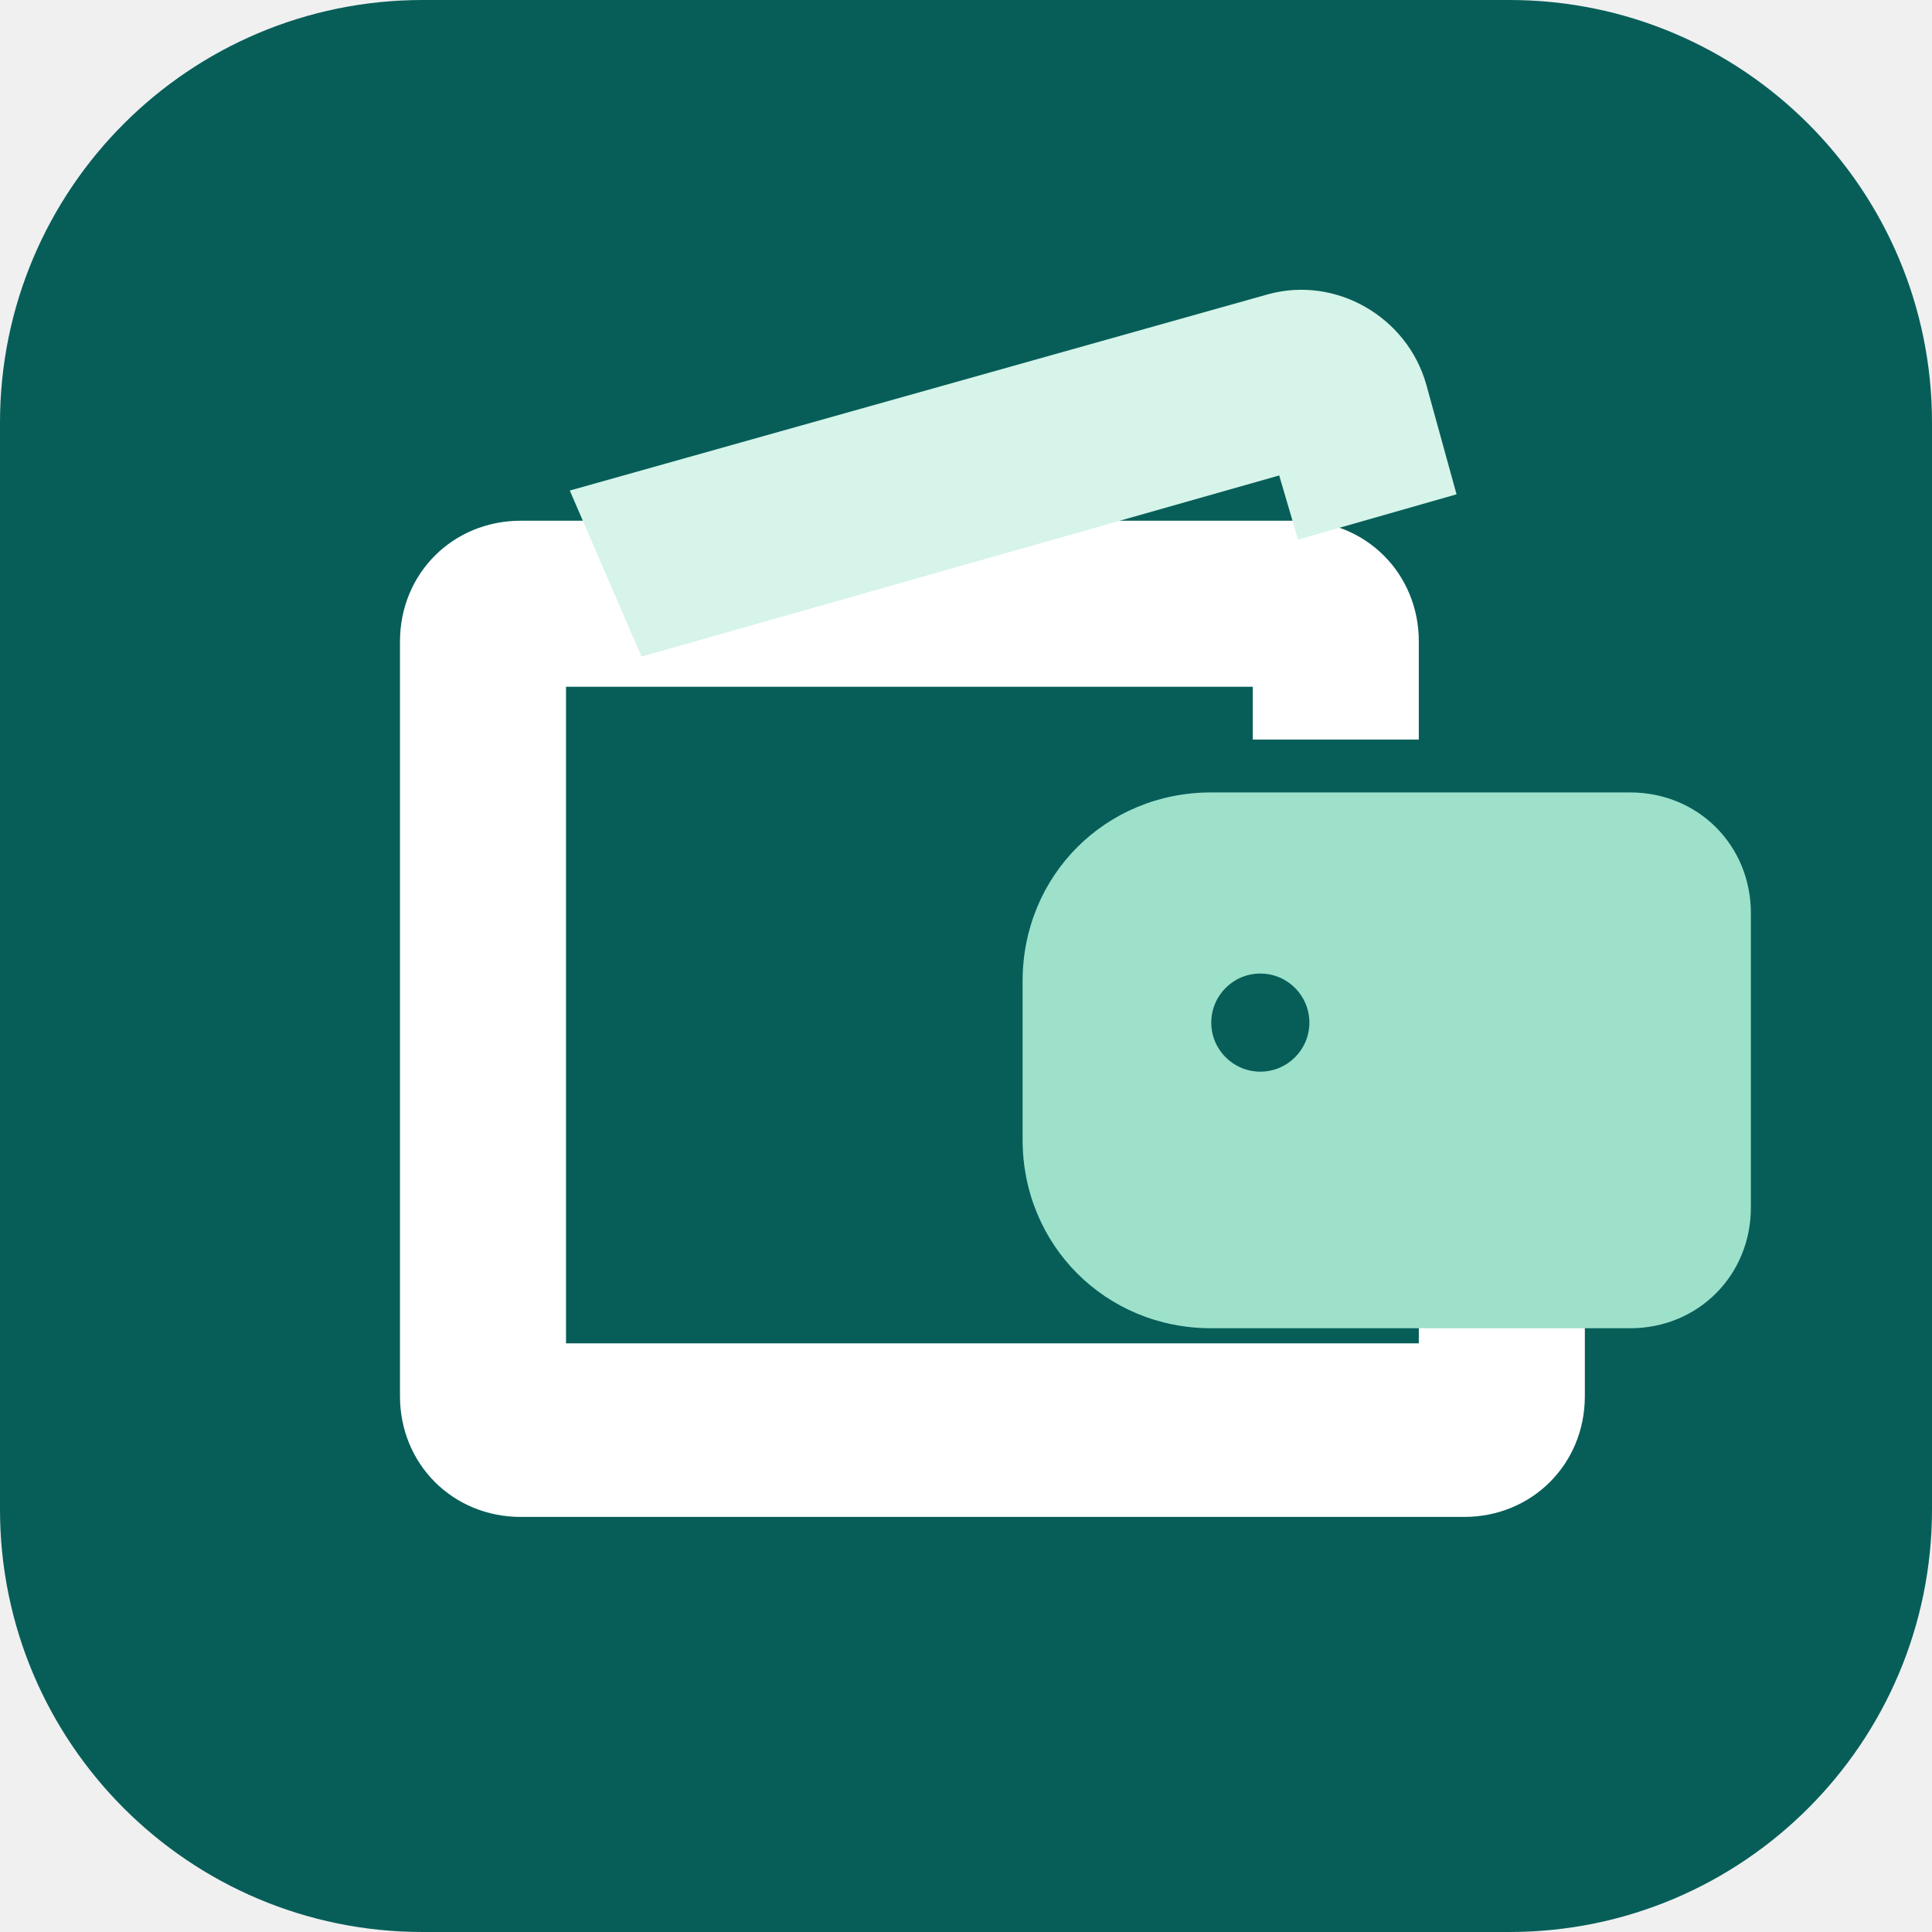
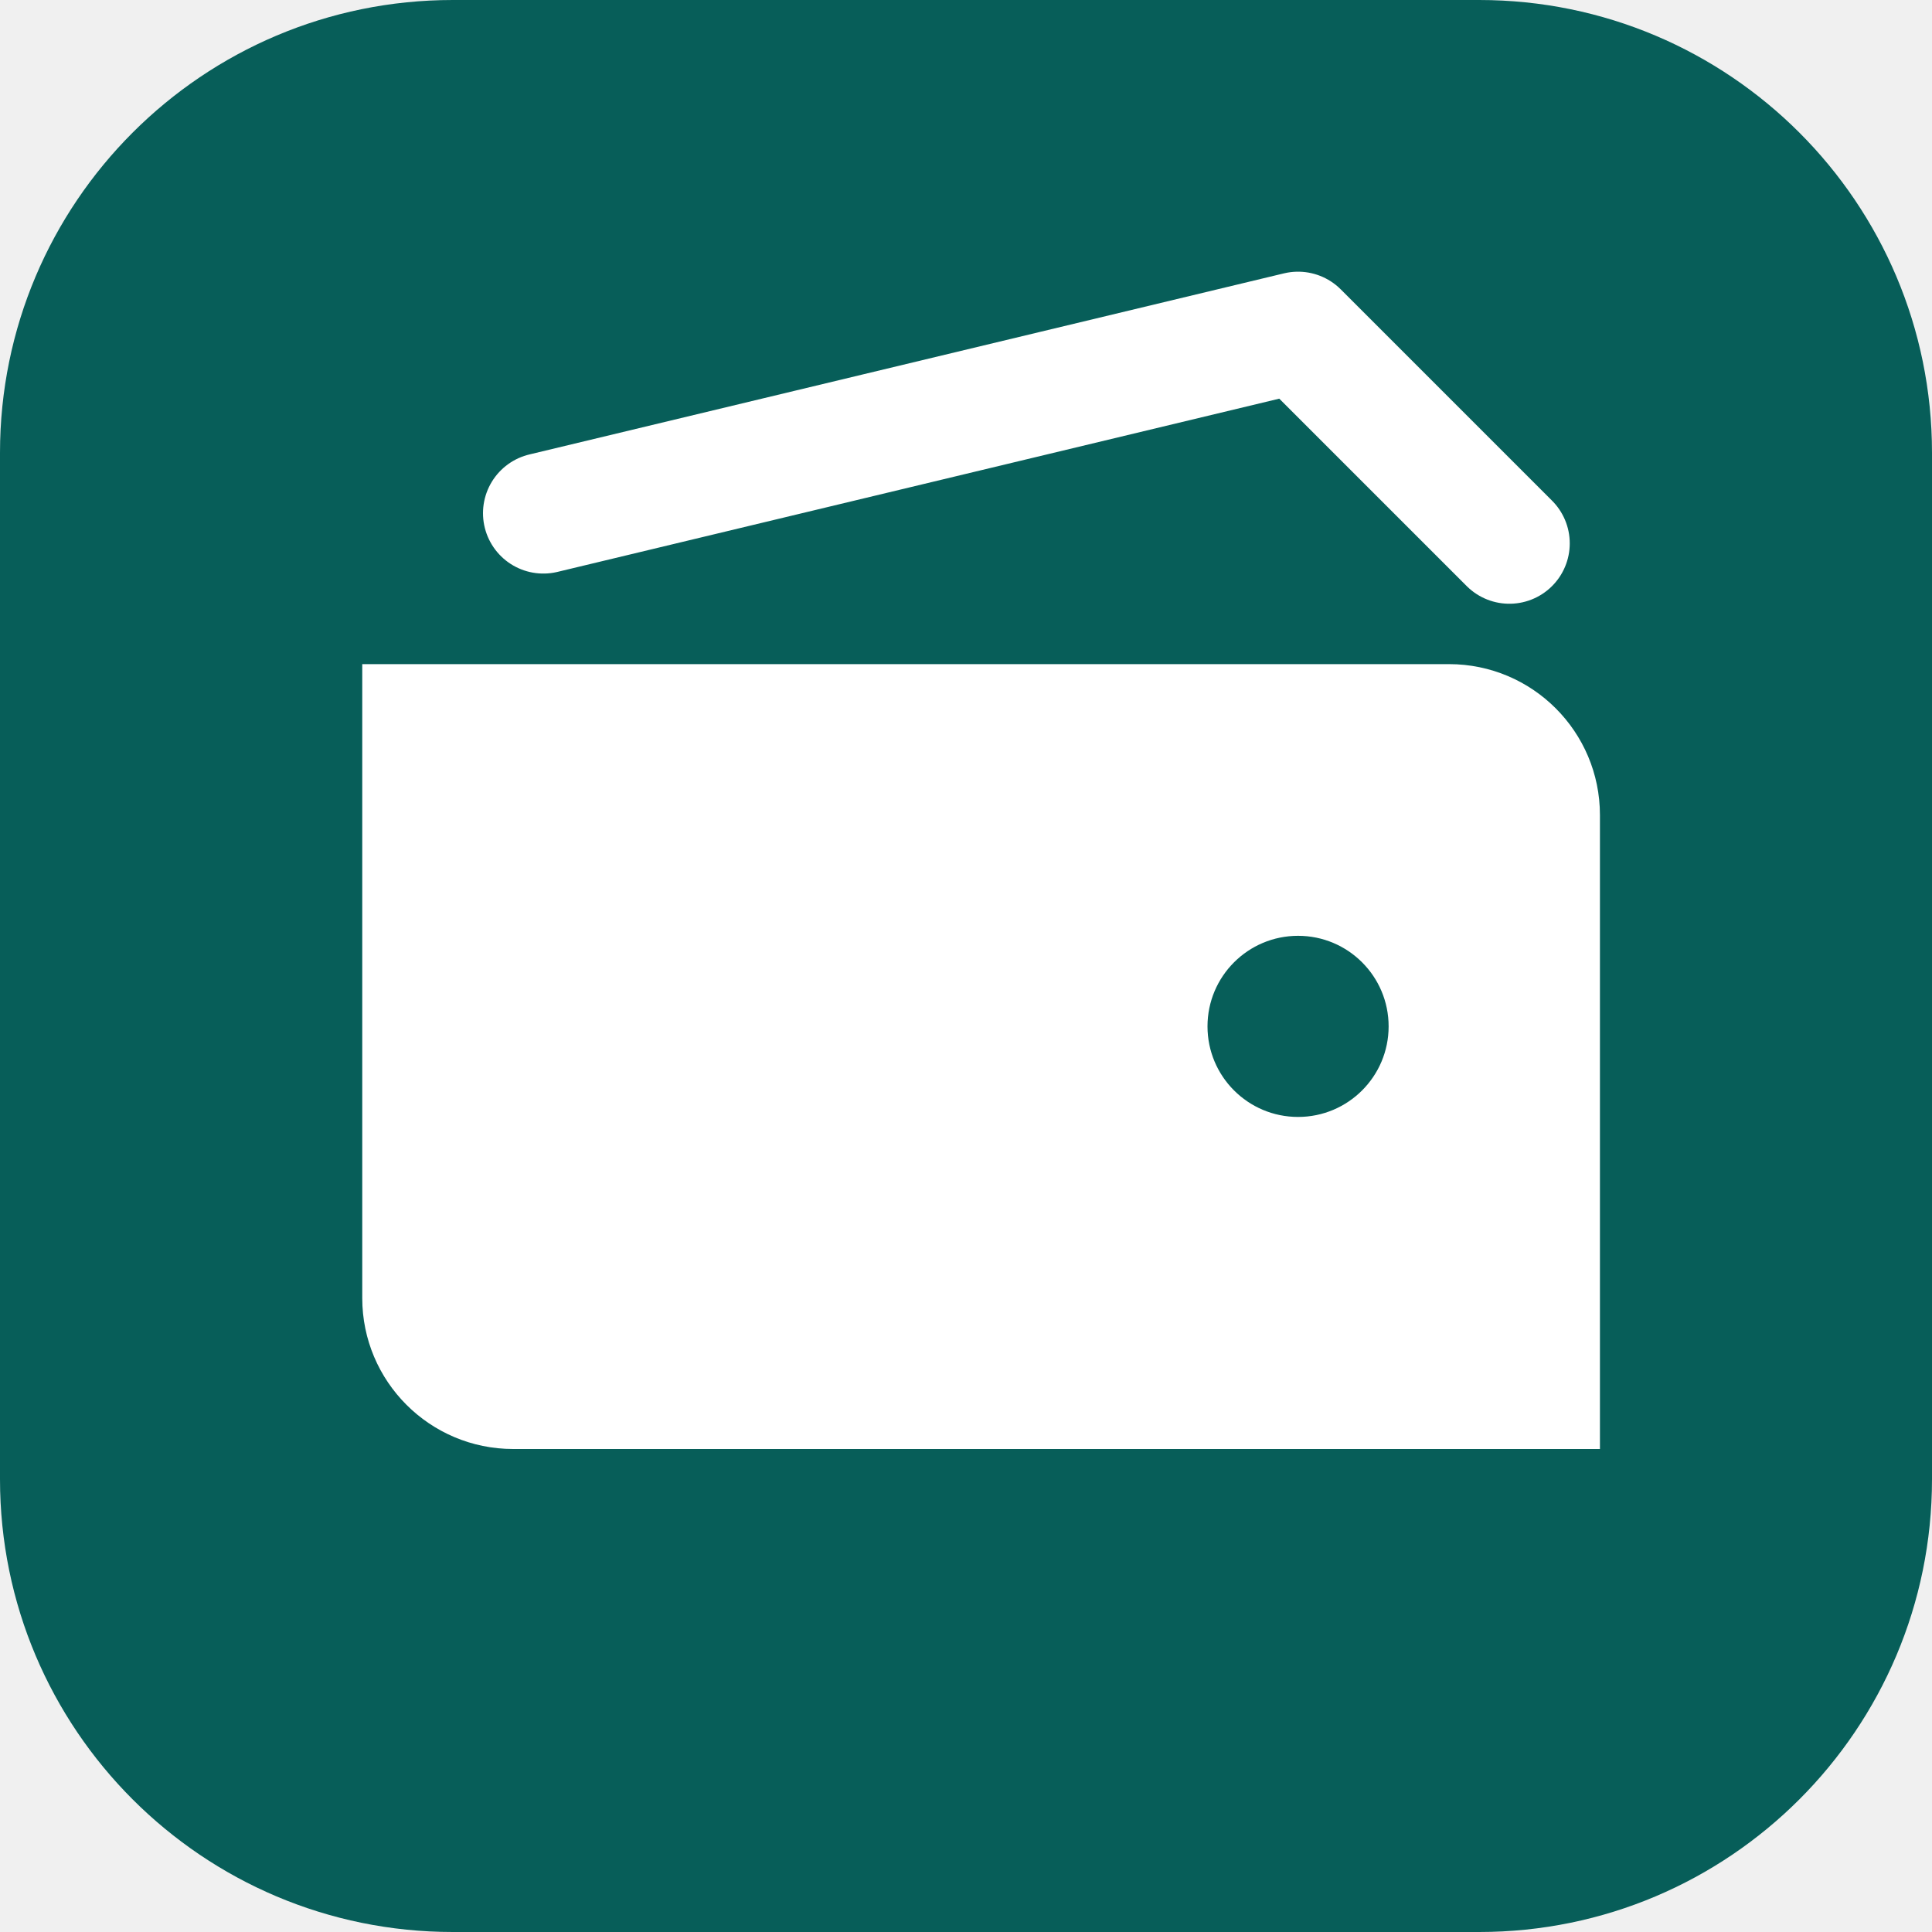
- <svg xmlns="http://www.w3.org/2000/svg" viewBox="0 0 512 512">
-   <rect width="512" height="512" rx="112" fill="#075e59" />
-   <path d="M106 170c0-18 14-32 32-32h206c18 0 32 14 32 32v26h-44v-14H150v174h226v-44h44v58c0 18-14 32-32 32H138c-18 0-32-14-32-32V170z" fill="#fff" />
-   <path d="M151 130l185-52c18-5 37 6 42 24l8 29-42 12-5-17-169 48-19-44z" fill="#d6f4e9" />
-   <path d="M321 210h111c18 0 32 14 32 32v78c0 18-14 32-32 32H321c-28 0-50-22-50-50v-42c0-28 22-50 50-50z" fill="#9de1cb" />
-   <circle cx="334" cy="271" r="13" fill="#075e59" />
+ <svg xmlns="http://www.w3.org/2000/svg" viewBox="0 0 64 64">
+   <rect width="64" height="64" rx="15" fill="#075e59" />
+   <path d="M13 22h35a5 5 0 0 1 5 5v21H17a5 5 0 0 1-5-5V22z" fill="#fff" />
+   <path d="M18 17l25-6 7 7" fill="none" stroke="#fff" stroke-width="4" stroke-linecap="round" stroke-linejoin="round" />
+   <circle cx="43" cy="34" r="3" fill="#075e59" />
</svg>
